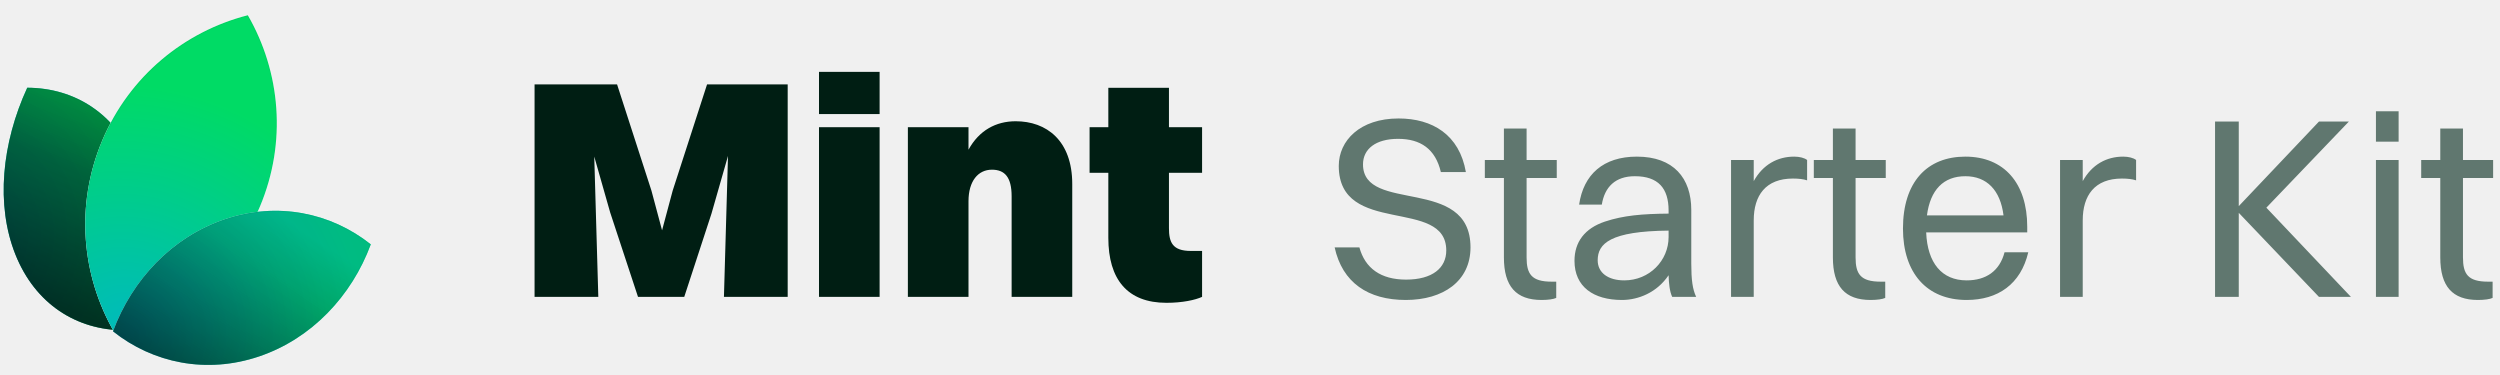
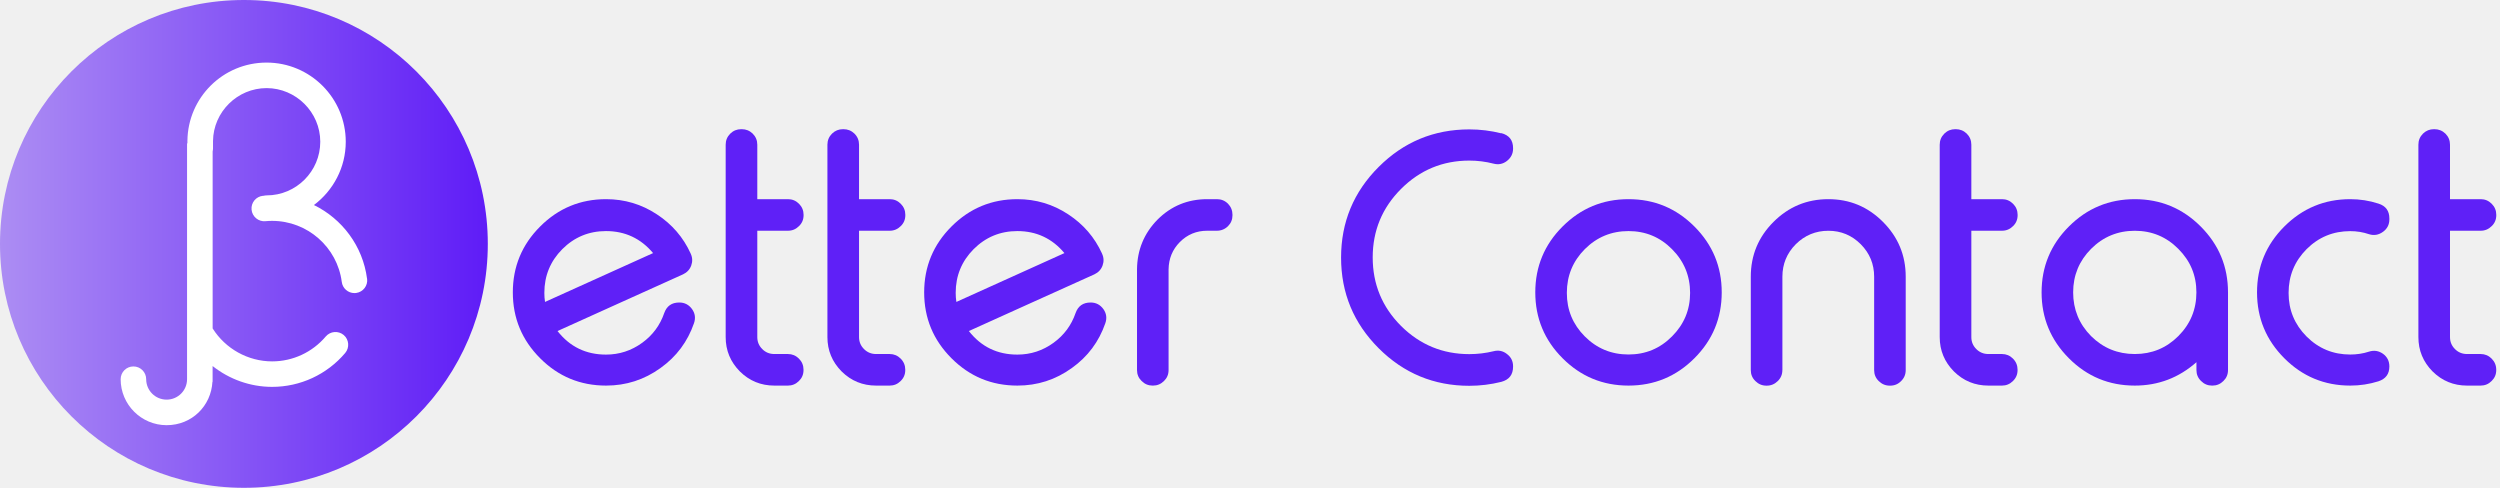
- <svg xmlns="http://www.w3.org/2000/svg" width="160" height="24" viewBox="0 0 160 24" fill="none">
-   <path d="M7.953 21.139C4.896 21.13 2.255 19.458 0.987 16.29C-0.28 13.121 0.109 9.163 1.744 5.615C4.801 5.624 7.442 7.296 8.71 10.465C9.977 13.633 9.588 17.591 7.953 21.139Z" fill="white" />
-   <path d="M7.953 21.139C4.896 21.13 2.255 19.458 0.987 16.29C-0.28 13.121 0.109 9.163 1.744 5.615C4.801 5.624 7.442 7.296 8.71 10.465C9.977 13.633 9.588 17.591 7.953 21.139Z" fill="url(#paint0_radial_115_86)" />
-   <path d="M7.953 21.139C4.896 21.13 2.255 19.458 0.987 16.29C-0.28 13.121 0.109 9.163 1.744 5.615C4.801 5.624 7.442 7.296 8.71 10.465C9.977 13.633 9.588 17.591 7.953 21.139Z" fill="black" fill-opacity="0.5" style="mix-blend-mode:hard-light" />
-   <path d="M7.953 21.139C4.896 21.13 2.255 19.458 0.987 16.29C-0.28 13.121 0.109 9.163 1.744 5.615C4.801 5.624 7.442 7.296 8.71 10.465C9.977 13.633 9.588 17.591 7.953 21.139Z" fill="url(#paint1_linear_115_86)" fill-opacity="0.5" style="mix-blend-mode:hard-light" />
-   <path d="M7.935 21.111C4.897 21.096 2.274 19.431 1.013 16.279C-0.248 13.124 0.136 9.182 1.762 5.643C4.8 5.659 7.423 7.324 8.684 10.476C9.945 13.63 9.561 17.572 7.935 21.111Z" stroke="url(#paint2_linear_115_86)" stroke-opacity="0.05" stroke-width="0.056" />
-   <path d="M7.31 21.257C11.354 20.221 14.884 17.375 16.628 13.236C18.373 9.097 17.945 4.587 15.86 0.976C11.816 2.012 8.287 4.858 6.542 8.998C4.797 13.137 5.225 17.646 7.31 21.257Z" fill="white" />
-   <path d="M7.31 21.257C11.354 20.221 14.884 17.375 16.628 13.236C18.373 9.097 17.945 4.587 15.86 0.976C11.816 2.012 8.287 4.858 6.542 8.998C4.797 13.137 5.225 17.646 7.31 21.257Z" fill="url(#paint3_radial_115_86)" />
-   <path d="M16.602 13.225C14.864 17.349 11.351 20.187 7.324 21.225C5.253 17.624 4.829 13.132 6.568 9.009C8.306 4.885 11.819 2.047 15.846 1.009C17.918 4.61 18.341 9.101 16.602 13.225Z" stroke="url(#paint4_linear_115_86)" stroke-opacity="0.05" stroke-width="0.056" />
-   <path d="M7.234 21.207C9.789 23.237 13.21 23.951 16.577 22.814C19.944 21.677 22.506 18.945 23.73 15.638C21.175 13.608 17.754 12.894 14.387 14.031C11.02 15.168 8.458 17.901 7.234 21.207Z" fill="white" />
-   <path d="M7.234 21.207C9.789 23.237 13.21 23.951 16.577 22.814C19.944 21.677 22.506 18.945 23.73 15.638C21.175 13.608 17.754 12.894 14.387 14.031C11.02 15.168 8.458 17.901 7.234 21.207Z" fill="url(#paint5_radial_115_86)" />
-   <path d="M7.234 21.207C9.789 23.237 13.21 23.951 16.577 22.814C19.944 21.677 22.506 18.945 23.73 15.638C21.175 13.608 17.754 12.894 14.387 14.031C11.02 15.168 8.458 17.901 7.234 21.207Z" fill="black" fill-opacity="0.2" style="mix-blend-mode:hard-light" />
-   <path d="M7.234 21.207C9.789 23.237 13.21 23.951 16.577 22.814C19.944 21.677 22.506 18.945 23.73 15.638C21.175 13.608 17.754 12.894 14.387 14.031C11.02 15.168 8.458 17.901 7.234 21.207Z" fill="url(#paint6_linear_115_86)" fill-opacity="0.5" style="mix-blend-mode:hard-light" />
-   <path d="M16.568 22.787C13.218 23.918 9.814 23.212 7.267 21.198C8.492 17.907 11.044 15.189 14.396 14.058C17.747 12.927 21.15 13.633 23.697 15.648C22.472 18.938 19.92 21.656 16.568 22.787Z" stroke="url(#paint7_linear_115_86)" stroke-opacity="0.05" stroke-width="0.056" />
-   <path d="M34.212 19V5.4H39.492L41.692 12.2L42.372 14.74L43.052 12.2L45.252 5.4H50.412V19H46.332L46.592 9.98L45.532 13.68L43.792 19H40.832L39.052 13.6L38.032 10.02L38.292 19H34.212ZM52.416 7.3V4.6H56.295V7.3H52.416ZM52.416 19V8.14H56.295V19H52.416ZM58.104 19V8.14H61.984V9.58C62.664 8.34 63.744 7.76 65.004 7.76C66.964 7.76 68.624 8.98 68.624 11.78V19H64.744V12.56C64.744 11.34 64.304 10.86 63.484 10.86C62.604 10.86 61.984 11.58 61.984 12.88V19H58.104ZM70.933 15.22V11.06H69.733V8.14H70.933V5.62H74.813V8.14H76.933V11.06H74.813V14.6C74.813 15.5 75.033 16.06 76.213 16.06H76.933V19C76.493 19.2 75.673 19.38 74.653 19.38C72.153 19.38 70.933 17.88 70.933 15.22Z" fill="#001E13" />
-   <path d="M87.232 10.519C87.232 13.687 94.112 11.229 94.112 15.832C94.112 17.994 92.364 19.198 89.971 19.198C87.562 19.198 85.912 18.093 85.417 15.832H87.001C87.364 17.169 88.371 17.895 89.987 17.895C91.671 17.895 92.561 17.152 92.561 16.03C92.561 12.598 85.681 15.155 85.681 10.618C85.681 9.001 87.034 7.582 89.509 7.582C91.671 7.582 93.403 8.621 93.816 11.014H92.215C91.868 9.529 90.912 8.886 89.476 8.886C88.057 8.886 87.232 9.529 87.232 10.519ZM96.25 16.476V11.393H95.029V10.239H96.25V8.226H97.702V10.239H99.632V11.393H97.702V16.476C97.702 17.532 98.015 18.026 99.302 18.026H99.599V19.066C99.434 19.148 99.071 19.198 98.659 19.198C97.025 19.198 96.25 18.323 96.25 16.476ZM102.516 13.093H101.064C101.345 11.162 102.615 10.024 104.76 10.024C107.103 10.024 108.242 11.393 108.242 13.44V16.888C108.242 17.895 108.324 18.521 108.555 19H107.021C106.856 18.654 106.806 18.142 106.79 17.614C106.047 18.72 104.859 19.198 103.803 19.198C101.988 19.198 100.767 18.357 100.767 16.69C100.767 15.486 101.427 14.611 102.714 14.182C103.902 13.786 105.107 13.687 106.79 13.671V13.473C106.79 12.053 106.13 11.278 104.628 11.278C103.374 11.278 102.698 11.971 102.516 13.093ZM102.252 16.657C102.252 17.465 102.929 17.944 103.952 17.944C105.569 17.944 106.79 16.674 106.79 15.172V14.759C103.061 14.793 102.252 15.585 102.252 16.657ZM110.787 19V10.239H112.239V11.591C112.833 10.519 113.774 10.024 114.83 10.024C115.176 10.024 115.49 10.107 115.655 10.239V11.542C115.407 11.46 115.094 11.427 114.747 11.427C112.998 11.427 112.239 12.515 112.239 14.1V19H110.787ZM117.305 16.476V11.393H116.084V10.239H117.305V8.226H118.757V10.239H120.688V11.393H118.757V16.476C118.757 17.532 119.071 18.026 120.358 18.026H120.655V19.066C120.49 19.148 120.127 19.198 119.714 19.198C118.081 19.198 117.305 18.323 117.305 16.476ZM129.809 16.145C129.33 18.192 127.862 19.198 125.865 19.198C123.324 19.198 121.79 17.482 121.79 14.627C121.79 11.658 123.324 10.024 125.783 10.024C128.258 10.024 129.743 11.723 129.743 14.512V14.875H123.275C123.357 16.838 124.281 17.944 125.865 17.944C127.103 17.944 127.977 17.35 128.291 16.145H129.809ZM125.783 11.278C124.38 11.278 123.539 12.152 123.324 13.786H128.225C128.027 12.169 127.152 11.278 125.783 11.278ZM131.843 19V10.239H133.295V11.591C133.889 10.519 134.829 10.024 135.885 10.024C136.232 10.024 136.545 10.107 136.71 10.239V11.542C136.463 11.46 136.149 11.427 135.803 11.427C134.054 11.427 133.295 12.515 133.295 14.1V19H131.843ZM141.763 19V7.78H143.281V13.192L148.413 7.78H150.327L145.047 13.291L150.459 19H148.413L143.281 13.621V19H141.763ZM152.06 9.067V7.12H153.512V9.067H152.06ZM152.06 19V10.239H153.512V19H152.06ZM156.178 16.476V11.393H154.957V10.239H156.178V8.226H157.63V10.239H159.56V11.393H157.63V16.476C157.63 17.532 157.943 18.026 159.23 18.026H159.527V19.066C159.362 19.148 158.999 19.198 158.587 19.198C156.953 19.198 156.178 18.323 156.178 16.476Z" fill="#002719" fill-opacity="0.6" />
+ <svg xmlns="http://www.w3.org/2000/svg" width="123" height="24" viewBox="0 0 123 24" fill="none">
+   <path d="M12 24C18.627 24 24 18.627 24 12C24 5.373 18.627 0 12 0C5.373 0 0 5.373 0 12C0 18.627 5.373 24 12 24Z" fill="url(#paint0_linear_21_34)" />
+   <path d="M18.059 13.714C17.851 12.103 16.83 10.764 15.445 10.088C16.393 9.376 17.011 8.248 17.011 6.974C17.011 4.825 15.264 3.079 13.116 3.079C10.967 3.079 9.248 4.803 9.221 6.919C9.221 6.924 9.221 6.984 9.221 7.054H9.203V18.579C9.203 18.579 9.203 18.597 9.203 18.604C9.203 18.622 9.203 18.64 9.203 18.657C9.203 19.213 8.753 19.662 8.198 19.662C7.642 19.662 7.192 19.213 7.192 18.657C7.192 18.31 6.911 18.029 6.564 18.029C6.217 18.029 5.936 18.31 5.936 18.657C5.936 19.904 6.951 20.919 8.198 20.919C9.444 20.919 10.387 19.971 10.452 18.783H10.46V18.009C11.281 18.66 12.312 19.034 13.387 19.034C14.774 19.034 16.086 18.426 16.983 17.368C17.207 17.104 17.174 16.707 16.911 16.483C16.647 16.26 16.25 16.292 16.026 16.556C15.367 17.333 14.405 17.78 13.39 17.78C12.206 17.78 11.093 17.162 10.462 16.159V7.449C10.472 7.404 10.48 7.356 10.48 7.308C10.48 7.293 10.48 6.969 10.48 6.939C10.497 5.504 11.681 4.335 13.118 4.335C14.556 4.335 15.757 5.519 15.757 6.974C15.757 8.429 14.573 9.613 13.118 9.613C13.066 9.613 13.018 9.62 12.97 9.633C12.96 9.633 12.953 9.633 12.942 9.633C12.596 9.665 12.344 9.972 12.377 10.316C12.41 10.661 12.719 10.917 13.06 10.882C13.169 10.872 13.279 10.867 13.39 10.867C15.121 10.867 16.594 12.158 16.815 13.872C16.855 14.189 17.127 14.42 17.438 14.42C17.466 14.42 17.491 14.42 17.519 14.415C17.863 14.37 18.107 14.056 18.062 13.711L18.059 13.714Z" fill="white" />
+   <path d="M33.982 12.48C34.072 12.671 34.08 12.867 34.007 13.068C33.934 13.264 33.798 13.407 33.605 13.498C32.821 13.85 31.791 14.315 30.514 14.893C28.928 15.609 27.9 16.074 27.43 16.287C28.036 17.061 28.83 17.446 29.815 17.446C30.471 17.446 31.064 17.252 31.597 16.865C32.112 16.491 32.474 16.003 32.68 15.403C32.803 15.056 33.05 14.883 33.419 14.883C33.683 14.883 33.892 14.991 34.05 15.209C34.201 15.423 34.231 15.654 34.143 15.905C33.829 16.813 33.281 17.546 32.497 18.107C31.695 18.685 30.803 18.971 29.818 18.971C28.551 18.971 27.471 18.524 26.576 17.627C25.679 16.73 25.231 15.649 25.231 14.385C25.231 13.121 25.679 12.038 26.576 11.143C27.473 10.246 28.554 9.799 29.818 9.799C30.73 9.799 31.564 10.047 32.321 10.547C33.065 11.035 33.62 11.678 33.984 12.48H33.982ZM29.815 11.369C28.976 11.369 28.257 11.666 27.664 12.259C27.076 12.852 26.782 13.568 26.782 14.41C26.782 14.561 26.792 14.709 26.815 14.855L32.132 12.452C31.527 11.731 30.755 11.369 29.813 11.369H29.815Z" fill="#5F20F7" />
+   <path d="M36.495 6.356C36.701 6.356 36.882 6.428 37.033 6.574C37.184 6.725 37.259 6.908 37.259 7.12V9.799H38.772C38.978 9.799 39.159 9.874 39.31 10.025C39.461 10.175 39.536 10.359 39.536 10.57V10.588C39.536 10.801 39.461 10.98 39.31 11.125C39.159 11.276 38.978 11.352 38.772 11.352H37.259V16.586C37.259 16.815 37.34 17.011 37.503 17.174C37.666 17.338 37.865 17.418 38.098 17.418H38.769C38.975 17.418 39.156 17.494 39.307 17.644C39.458 17.795 39.533 17.979 39.533 18.19V18.207C39.533 18.421 39.458 18.599 39.307 18.745C39.156 18.896 38.975 18.971 38.769 18.971H38.098C37.438 18.971 36.872 18.74 36.402 18.275C35.937 17.805 35.703 17.242 35.703 16.586V7.12C35.703 6.906 35.779 6.725 35.93 6.574C36.08 6.428 36.259 6.356 36.467 6.356H36.493H36.495Z" fill="#5F20F7" />
+   <path d="M41.501 6.356C41.707 6.356 41.888 6.428 42.039 6.574C42.19 6.725 42.265 6.908 42.265 7.12V9.799H43.778C43.984 9.799 44.165 9.874 44.316 10.025C44.467 10.175 44.542 10.359 44.542 10.57V10.588C44.542 10.801 44.467 10.98 44.316 11.125C44.165 11.276 43.984 11.352 43.778 11.352H42.265V16.586C42.265 16.815 42.346 17.011 42.509 17.174C42.672 17.338 42.871 17.418 43.105 17.418H43.776C43.982 17.418 44.163 17.494 44.313 17.644C44.464 17.795 44.539 17.979 44.539 18.19V18.207C44.539 18.421 44.464 18.599 44.313 18.745C44.163 18.896 43.982 18.971 43.776 18.971H43.105C42.444 18.971 41.878 18.74 41.408 18.275C40.943 17.805 40.709 17.242 40.709 16.586V7.12C40.709 6.906 40.785 6.725 40.936 6.574C41.087 6.428 41.265 6.356 41.474 6.356H41.499H41.501Z" fill="#5F20F7" />
+   <path d="M54.22 12.48C54.31 12.671 54.318 12.867 54.245 13.068C54.172 13.264 54.036 13.407 53.843 13.498C53.059 13.85 52.029 14.315 50.752 14.893C49.166 15.609 48.138 16.074 47.668 16.287C48.274 17.061 49.068 17.446 50.053 17.446C50.709 17.446 51.302 17.252 51.835 16.865C52.35 16.491 52.712 16.003 52.918 15.403C53.041 15.056 53.288 14.883 53.657 14.883C53.921 14.883 54.129 14.991 54.288 15.209C54.438 15.423 54.469 15.654 54.381 15.905C54.067 16.813 53.519 17.546 52.735 18.107C51.933 18.685 51.041 18.971 50.056 18.971C48.789 18.971 47.709 18.524 46.814 17.627C45.917 16.73 45.469 15.649 45.469 14.385C45.469 13.121 45.917 12.038 46.814 11.143C47.711 10.246 48.792 9.799 50.056 9.799C50.968 9.799 51.802 10.047 52.559 10.547C53.303 11.035 53.858 11.678 54.222 12.48H54.22ZM50.053 11.369C49.214 11.369 48.495 11.666 47.902 12.259C47.314 12.852 47.02 13.568 47.02 14.41C47.02 14.561 47.03 14.709 47.053 14.855L52.37 12.452C51.765 11.731 50.993 11.369 50.051 11.369H50.053Z" fill="#5F20F7" />
+   <path d="M59.874 9.799C60.088 9.799 60.269 9.874 60.42 10.025C60.565 10.175 60.638 10.359 60.638 10.57V10.588C60.638 10.801 60.565 10.98 60.42 11.125C60.274 11.271 60.085 11.352 59.874 11.352H59.394C58.867 11.352 58.419 11.538 58.05 11.907C57.685 12.276 57.502 12.724 57.494 13.252V18.207C57.494 18.421 57.419 18.599 57.268 18.745C57.117 18.896 56.937 18.971 56.73 18.971H56.705C56.499 18.971 56.318 18.896 56.167 18.745C56.017 18.599 55.941 18.421 55.941 18.207V13.252C55.951 12.294 56.288 11.48 56.949 10.806C57.62 10.135 58.437 9.799 59.394 9.799H59.874Z" fill="#5F20F7" />
+   <path d="M73.862 6.549C74.249 6.65 74.443 6.896 74.443 7.288V7.313C74.443 7.559 74.342 7.76 74.141 7.919C73.945 8.07 73.727 8.115 73.485 8.052C73.093 7.951 72.696 7.901 72.291 7.901C70.982 7.901 69.861 8.366 68.931 9.296C68.002 10.226 67.537 11.349 67.537 12.666C67.537 13.983 68.002 15.106 68.931 16.036C69.861 16.961 70.982 17.423 72.291 17.423C72.694 17.423 73.093 17.375 73.485 17.28C73.727 17.217 73.945 17.262 74.141 17.416C74.342 17.567 74.443 17.767 74.443 18.021V18.039C74.443 18.436 74.249 18.685 73.862 18.788C73.347 18.916 72.824 18.981 72.291 18.981C70.55 18.981 69.062 18.366 67.831 17.134C66.599 15.903 65.981 14.415 65.981 12.674C65.981 10.932 66.597 9.444 67.831 8.213C69.065 6.981 70.55 6.366 72.291 6.366C72.824 6.366 73.347 6.431 73.862 6.559V6.549Z" fill="#5F20F7" />
+   <path d="M80.122 9.799C81.389 9.799 82.469 10.246 83.364 11.143C84.261 12.04 84.709 13.121 84.709 14.385C84.709 15.649 84.261 16.732 83.364 17.627C82.467 18.524 81.386 18.971 80.122 18.971C78.858 18.971 77.775 18.524 76.88 17.627C75.983 16.73 75.536 15.649 75.536 14.385C75.536 13.121 75.983 12.038 76.88 11.143C77.778 10.246 78.858 9.799 80.122 9.799ZM80.122 11.369C79.283 11.369 78.564 11.666 77.971 12.259C77.383 12.852 77.089 13.568 77.089 14.41C77.089 15.252 77.383 15.958 77.971 16.551C78.564 17.144 79.28 17.441 80.122 17.441C80.964 17.441 81.675 17.144 82.263 16.551C82.856 15.958 83.153 15.244 83.153 14.41C83.153 13.576 82.856 12.852 82.263 12.259C81.675 11.666 80.962 11.369 80.122 11.369Z" fill="#5F20F7" />
+   <path d="M87.692 18.21C87.692 18.423 87.616 18.602 87.466 18.748C87.315 18.898 87.134 18.974 86.928 18.974H86.903C86.697 18.974 86.516 18.898 86.365 18.748C86.214 18.602 86.139 18.423 86.139 18.21V13.613C86.139 12.56 86.511 11.661 87.257 10.917C88.001 10.173 88.9 9.799 89.954 9.799C91.007 9.799 91.896 10.171 92.642 10.917C93.386 11.661 93.761 12.56 93.761 13.613V18.21C93.761 18.423 93.685 18.602 93.535 18.748C93.389 18.898 93.21 18.974 92.997 18.974H92.979C92.766 18.974 92.585 18.898 92.434 18.748C92.283 18.602 92.208 18.423 92.208 18.21V13.613C92.208 12.993 91.989 12.46 91.552 12.018C91.109 11.575 90.577 11.354 89.956 11.354C89.335 11.354 88.795 11.575 88.35 12.018C87.913 12.46 87.694 12.993 87.694 13.613V18.21H87.692Z" fill="#5F20F7" />
+   <path d="M96.226 6.356C96.432 6.356 96.613 6.428 96.764 6.574C96.915 6.725 96.99 6.908 96.99 7.12V9.799H98.503C98.709 9.799 98.89 9.874 99.041 10.025C99.192 10.175 99.267 10.359 99.267 10.57V10.588C99.267 10.801 99.192 10.98 99.041 11.125C98.89 11.276 98.709 11.352 98.503 11.352H96.99V16.586C96.99 16.815 97.071 17.011 97.234 17.174C97.397 17.338 97.596 17.418 97.829 17.418H98.501C98.707 17.418 98.888 17.494 99.038 17.644C99.189 17.795 99.264 17.979 99.264 18.19V18.207C99.264 18.421 99.189 18.599 99.038 18.745C98.888 18.896 98.707 18.971 98.501 18.971H97.829C97.169 18.971 96.603 18.74 96.133 18.275C95.668 17.805 95.434 17.242 95.434 16.586V7.12C95.434 6.906 95.51 6.725 95.661 6.574C95.811 6.428 95.99 6.356 96.198 6.356H96.224H96.226Z" fill="#5F20F7" />
+   <path d="M108.274 11.143C109.171 12.04 109.618 13.121 109.618 14.385V18.207C109.618 18.421 109.543 18.599 109.392 18.745C109.241 18.896 109.061 18.971 108.854 18.971H108.829C108.621 18.971 108.442 18.896 108.292 18.745C108.141 18.599 108.065 18.421 108.065 18.207V17.82C107.196 18.587 106.186 18.971 105.032 18.971C103.765 18.971 102.685 18.524 101.79 17.627C100.895 16.73 100.446 15.649 100.446 14.385C100.446 13.121 100.893 12.038 101.79 11.143C102.687 10.246 103.768 9.799 105.032 9.799C106.296 9.799 107.379 10.246 108.274 11.143ZM102.881 12.244C102.293 12.837 101.999 13.551 101.999 14.385C101.999 15.219 102.293 15.943 102.881 16.536C103.474 17.124 104.19 17.418 105.032 17.418C105.874 17.418 106.585 17.124 107.173 16.536C107.766 15.943 108.063 15.227 108.063 14.385C108.063 13.543 107.766 12.837 107.173 12.244C106.585 11.651 105.871 11.354 105.032 11.354C104.193 11.354 103.474 11.651 102.881 12.244Z" fill="#5F20F7" />
+   <path d="M117.019 10.017C117.379 10.13 117.557 10.374 117.557 10.748V10.791C117.557 11.047 117.454 11.254 117.246 11.404C117.032 11.56 116.803 11.6 116.557 11.523C116.261 11.422 115.951 11.372 115.632 11.372C114.793 11.372 114.074 11.668 113.481 12.261C112.893 12.854 112.599 13.571 112.599 14.413C112.599 15.254 112.893 15.961 113.481 16.554C114.074 17.147 114.79 17.443 115.632 17.443C115.951 17.443 116.261 17.396 116.557 17.3C116.803 17.222 117.032 17.257 117.246 17.408C117.452 17.559 117.557 17.767 117.557 18.029C117.557 18.398 117.379 18.642 117.019 18.76C116.572 18.901 116.11 18.971 115.632 18.971C114.366 18.971 113.285 18.524 112.39 17.627C111.493 16.73 111.046 15.649 111.046 14.385C111.046 13.121 111.493 12.038 112.39 11.143C113.288 10.246 114.368 9.799 115.632 9.799C116.107 9.799 116.57 9.871 117.019 10.017Z" fill="#5F20F7" />
+   <path d="M119.776 6.356C119.982 6.356 120.163 6.428 120.314 6.574C120.465 6.725 120.54 6.908 120.54 7.12V9.799H122.053C122.259 9.799 122.44 9.874 122.591 10.025C122.742 10.175 122.817 10.359 122.817 10.57V10.588C122.817 10.801 122.742 10.98 122.591 11.125C122.44 11.276 122.259 11.352 122.053 11.352H120.54V16.586C120.54 16.815 120.621 17.011 120.784 17.174C120.947 17.338 121.146 17.418 121.38 17.418H122.051C122.257 17.418 122.438 17.494 122.588 17.644C122.739 17.795 122.815 17.979 122.815 18.19V18.207C122.815 18.421 122.739 18.599 122.588 18.745C122.438 18.896 122.257 18.971 122.051 18.971H121.38C120.719 18.971 120.153 18.74 119.683 18.275C119.218 17.805 118.985 17.242 118.985 16.586V7.12C118.985 6.906 119.06 6.725 119.211 6.574C119.362 6.428 119.54 6.356 119.749 6.356H119.774H119.776Z" fill="#5F20F7" />
  <defs>
-     <radialGradient id="paint0_radial_115_86" cx="0" cy="0" r="1" gradientUnits="userSpaceOnUse" gradientTransform="translate(-3.00503 15.023) rotate(-10.029) scale(17.9572 17.784)">
-       <stop stop-color="#00B0BB" />
-       <stop offset="1" stop-color="#00DB65" />
-     </radialGradient>
-     <linearGradient id="paint1_linear_115_86" x1="7.39" y1="4.813" x2="1.63" y2="18.689" gradientUnits="userSpaceOnUse">
-       <stop stop-color="#18E299" />
-       <stop offset="1" />
-     </linearGradient>
-     <linearGradient id="paint2_linear_115_86" x1="7.948" y1="8.016" x2="1.761" y2="18.746" gradientUnits="userSpaceOnUse">
-       <stop />
-       <stop offset="1" stop-opacity="0" />
-     </linearGradient>
-     <radialGradient id="paint3_radial_115_86" cx="0" cy="0" r="1" gradientUnits="userSpaceOnUse" gradientTransform="translate(8.11404 20.8822) rotate(-75.7542) scale(21.6246 23.7772)">
-       <stop stop-color="#00BBBB" />
-       <stop offset="0.713" stop-color="#00DB65" />
-     </radialGradient>
-     <linearGradient id="paint4_linear_115_86" x1="7.602" y1="5.871" x2="15.556" y2="16.372" gradientUnits="userSpaceOnUse">
-       <stop />
-       <stop offset="1" stop-opacity="0" />
-     </linearGradient>
-     <radialGradient id="paint5_radial_115_86" cx="0" cy="0" r="1" gradientUnits="userSpaceOnUse" gradientTransform="translate(7.84537 21.5181) rotate(-20.3525) scale(18.5603 17.32)">
-       <stop stop-color="#00B0BB" />
-       <stop offset="1" stop-color="#00DB65" />
-     </radialGradient>
-     <linearGradient id="paint6_linear_115_86" x1="16.808" y1="13.007" x2="10.041" y2="22.994" gradientUnits="userSpaceOnUse">
-       <stop stop-color="#00B1BC" />
-       <stop offset="1" />
-     </linearGradient>
-     <linearGradient id="paint7_linear_115_86" x1="16.808" y1="13.007" x2="14.169" y2="23.841" gradientUnits="userSpaceOnUse">
-       <stop />
-       <stop offset="1" stop-opacity="0" />
+     <linearGradient id="paint0_linear_21_34" x1="0" y1="12" x2="24" y2="12" gradientUnits="userSpaceOnUse">
+       <stop stop-color="#AC8DF3" />
+       <stop offset="1" stop-color="#5F1CF7" />
    </linearGradient>
  </defs>
</svg>
